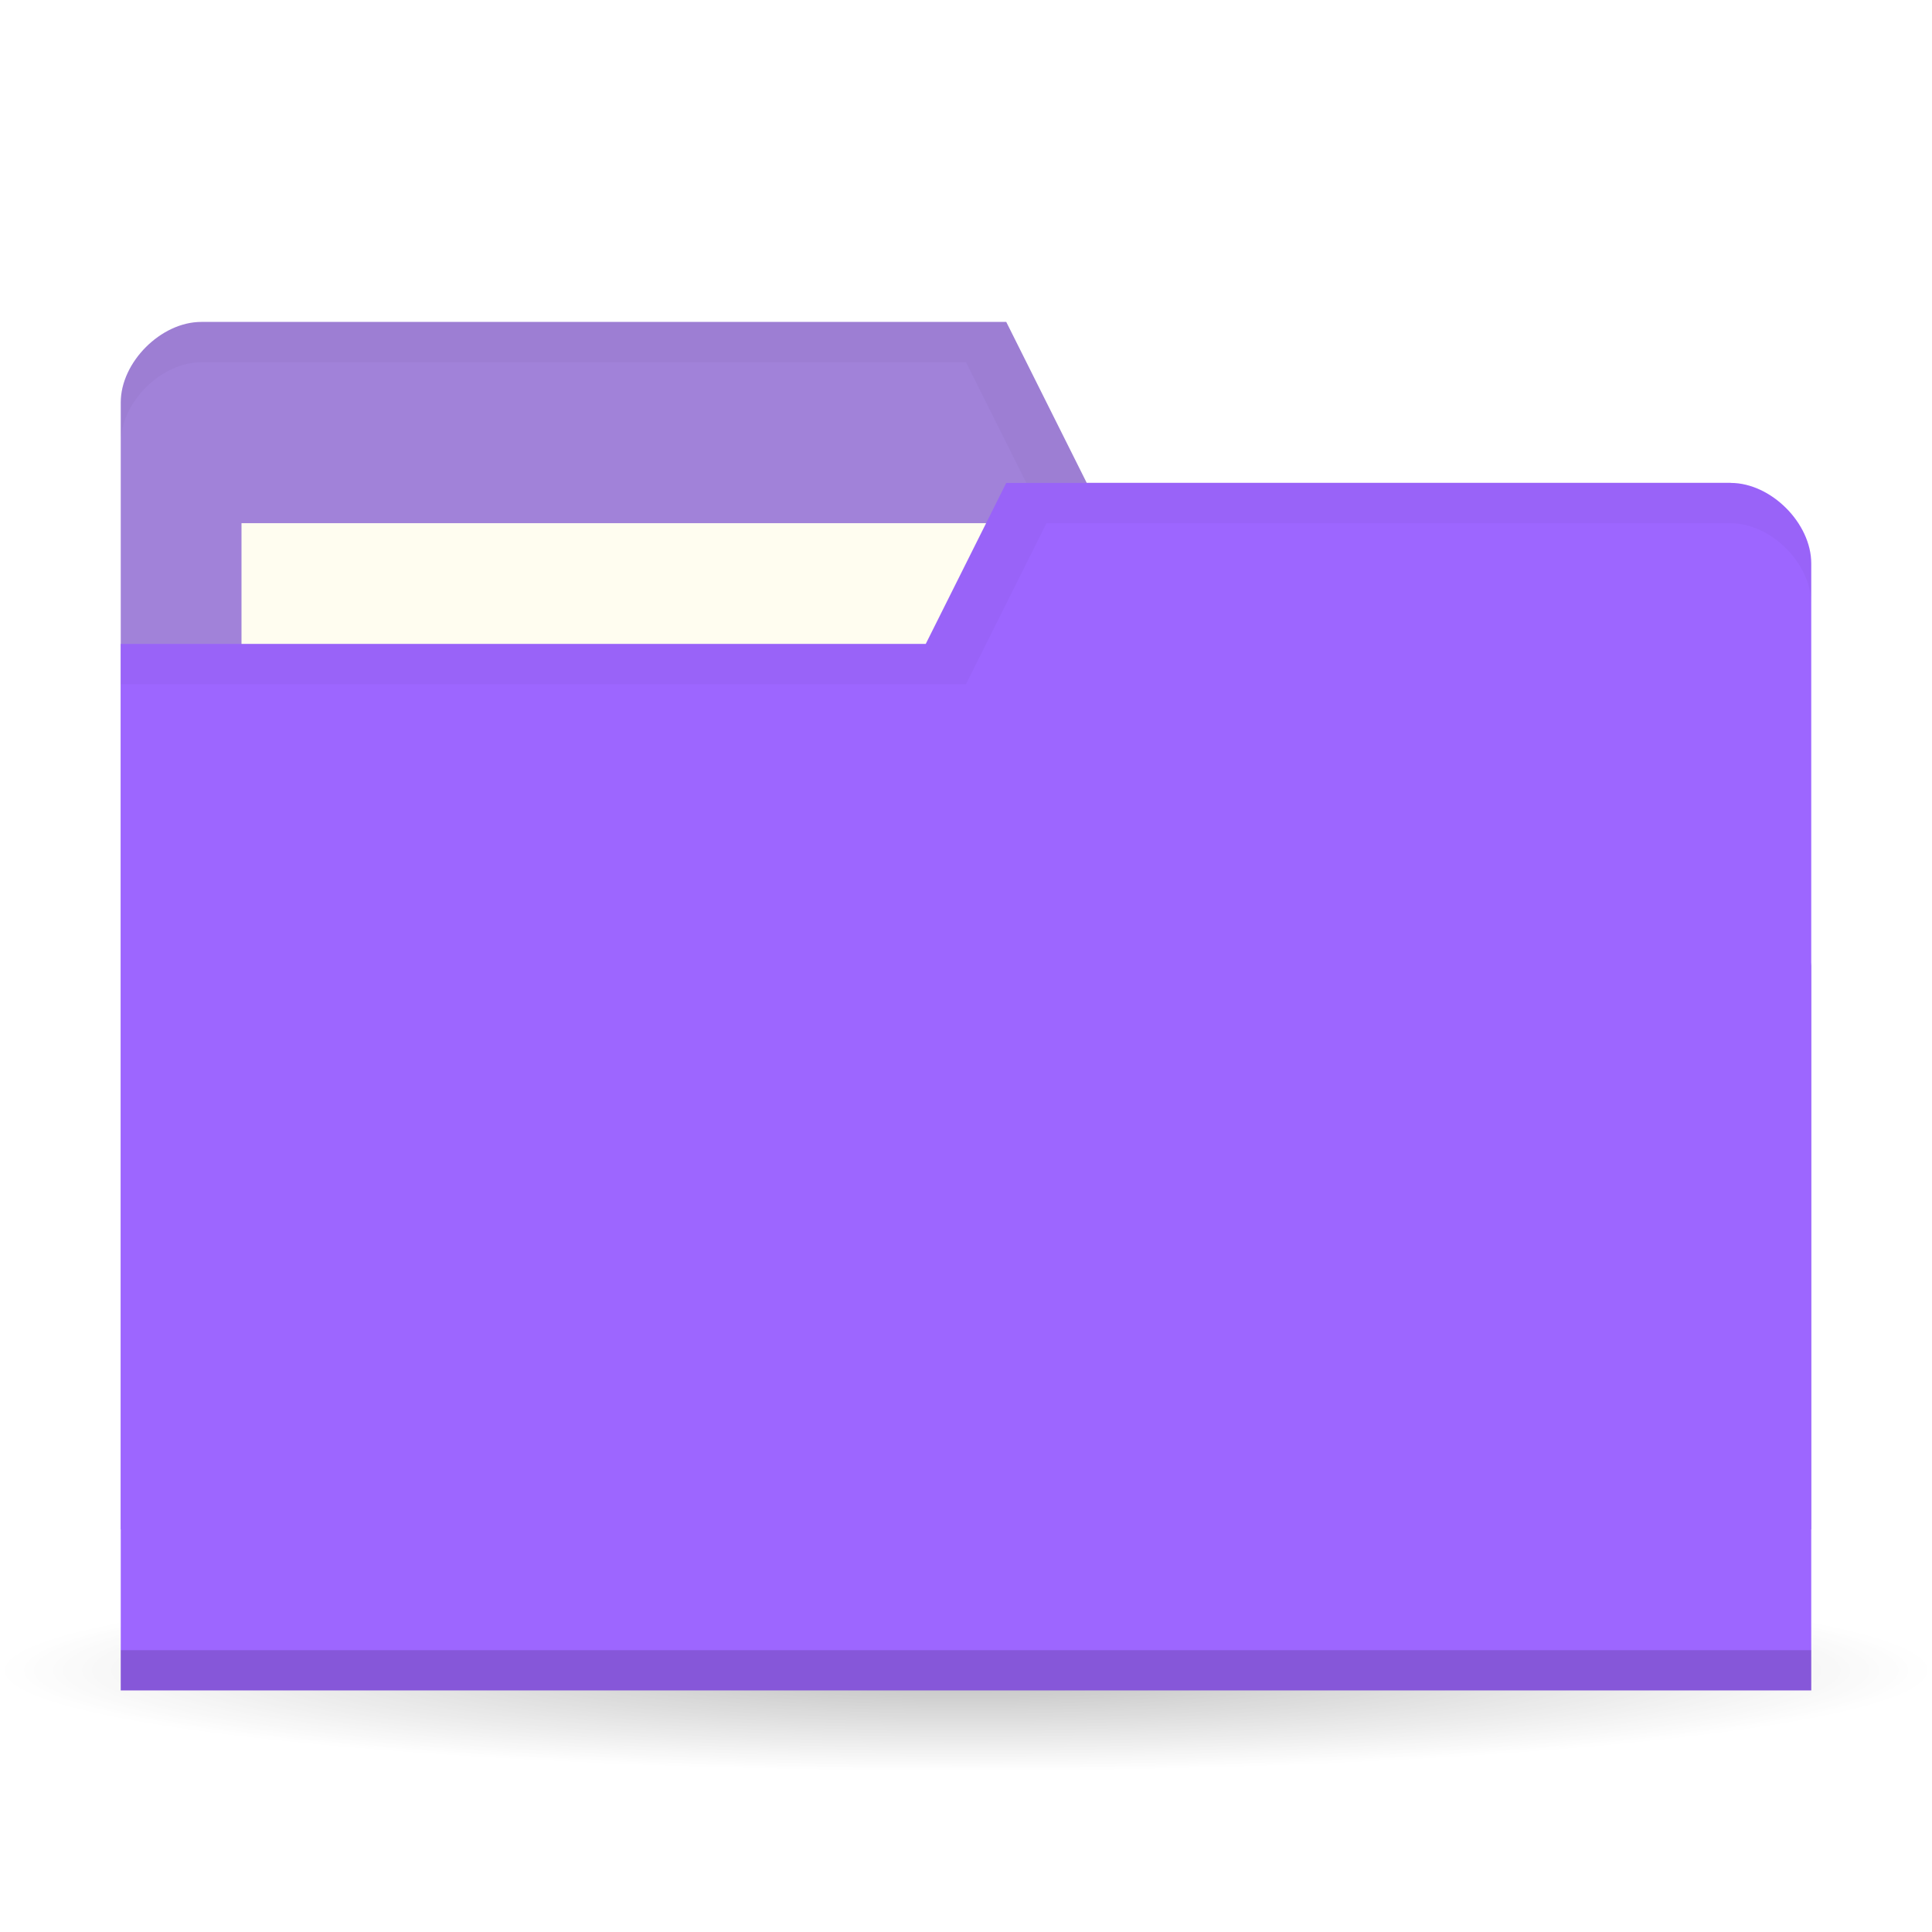
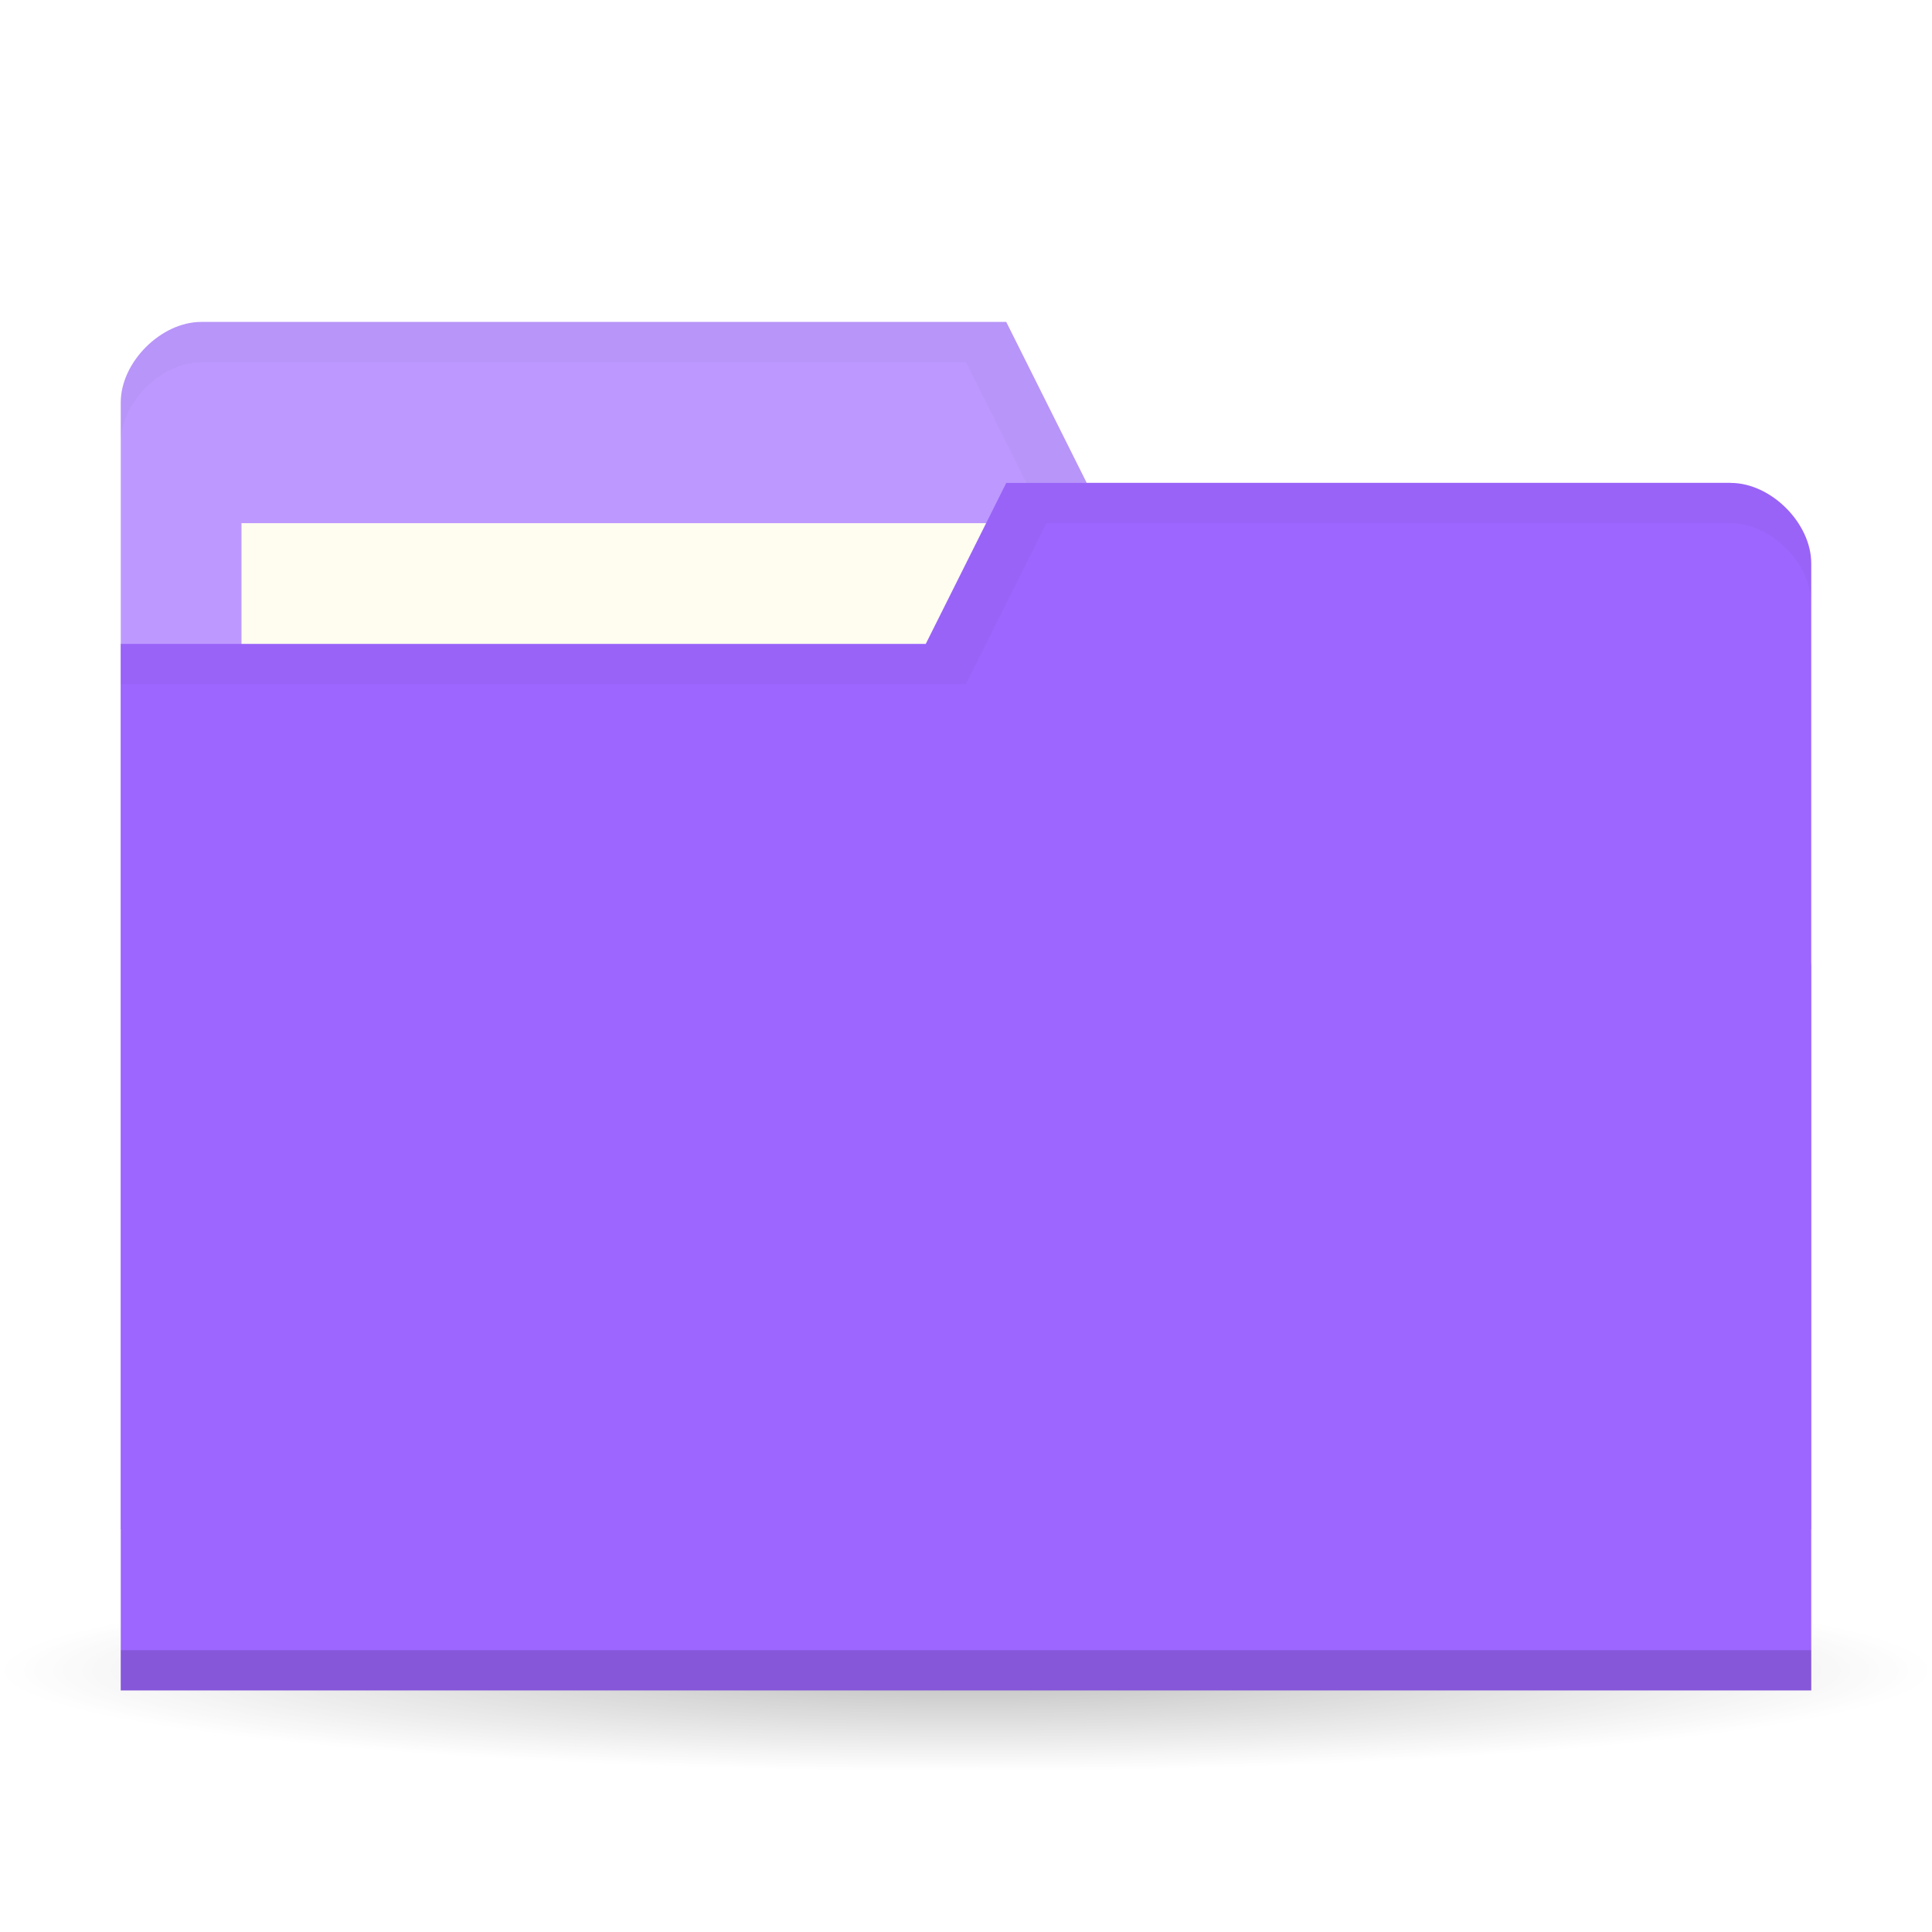
<svg xmlns="http://www.w3.org/2000/svg" viewBox="0 0 48 48">
  <defs>
    <radialGradient id="radialGradient3850" cx="24.08" cy="41.38" r="21.08" gradientTransform="matrix(1,0,0,0.1130763,0,36.7037)" gradientUnits="userSpaceOnUse">
      <stop style="stop-color:#000;stop-opacity:0.392" />
      <stop offset="1" style="stop-color:#000;stop-opacity:0" />
    </radialGradient>
  </defs>
  <g>
    <path d="m 45.15 41.38 a 21.08 2.383 0 1 1 -42.15 0 21.08 2.383 0 1 1 42.15 0 z" transform="matrix(1.138754,0,0,1.049028,-3.416261,-1.912073)" style="fill:url(#radialGradient3850);opacity:0.65;fill-opacity:1;stroke:none" />
  </g>
  <g transform="translate(0,-1004.362)">
-     <path d="m 3 1014.36 0 28 42 0 0 -14 -2 -12 -16 0 -2 -4 -20 0 c -1 0 -2 1 -2 2 z" style="fill:#A182D9;fill-opacity:1;stroke:none" />
+     <path d="m 3 1014.36 0 28 42 0 0 -14 -2 -12 -16 0 -2 -4 -20 0 c -1 0 -2 1 -2 2 z" style="fill:#BD99FF;fill-opacity:1;stroke:none" />
    <rect width="21" height="8" x="6" y="1017.36" style="fill:#fffdf0;fill-opacity:1;stroke:none" />
    <path d="M 5,8 C 4,8 3,9 3,10 l 0,1 C 3,10 4,9 5,9 l 19,0 2,4 17,0 2,12 0,-1 -2,-12 -16,0 -2,-4 z" transform="translate(0,1004.362)" style="fill:#000;opacity:0.03;fill-opacity:1;stroke:none" />
    <path d="m 45 1018.36 0 28 -42 0 0 -26 20 0 2 -4 18 0 c 1 0 2 1 2 2 z" style="fill:#9d66ff;fill-opacity:1;stroke:none" />
    <path d="m 3 1045.36 0 1 42 0 0 -1 z" style="fill:#000;opacity:0.15;fill-opacity:1;stroke:none" />
    <path d="m 25 12 -2 4 -20 0 0 1 21 0 2 -4 17 0 c 1 0 2 1 2 2 l 0 -1 c 0 -1 -1 -2 -2 -2 z" transform="translate(0,1004.362)" style="fill:#000;opacity:0.03;fill-opacity:1;stroke:none" />
  </g>
</svg>
